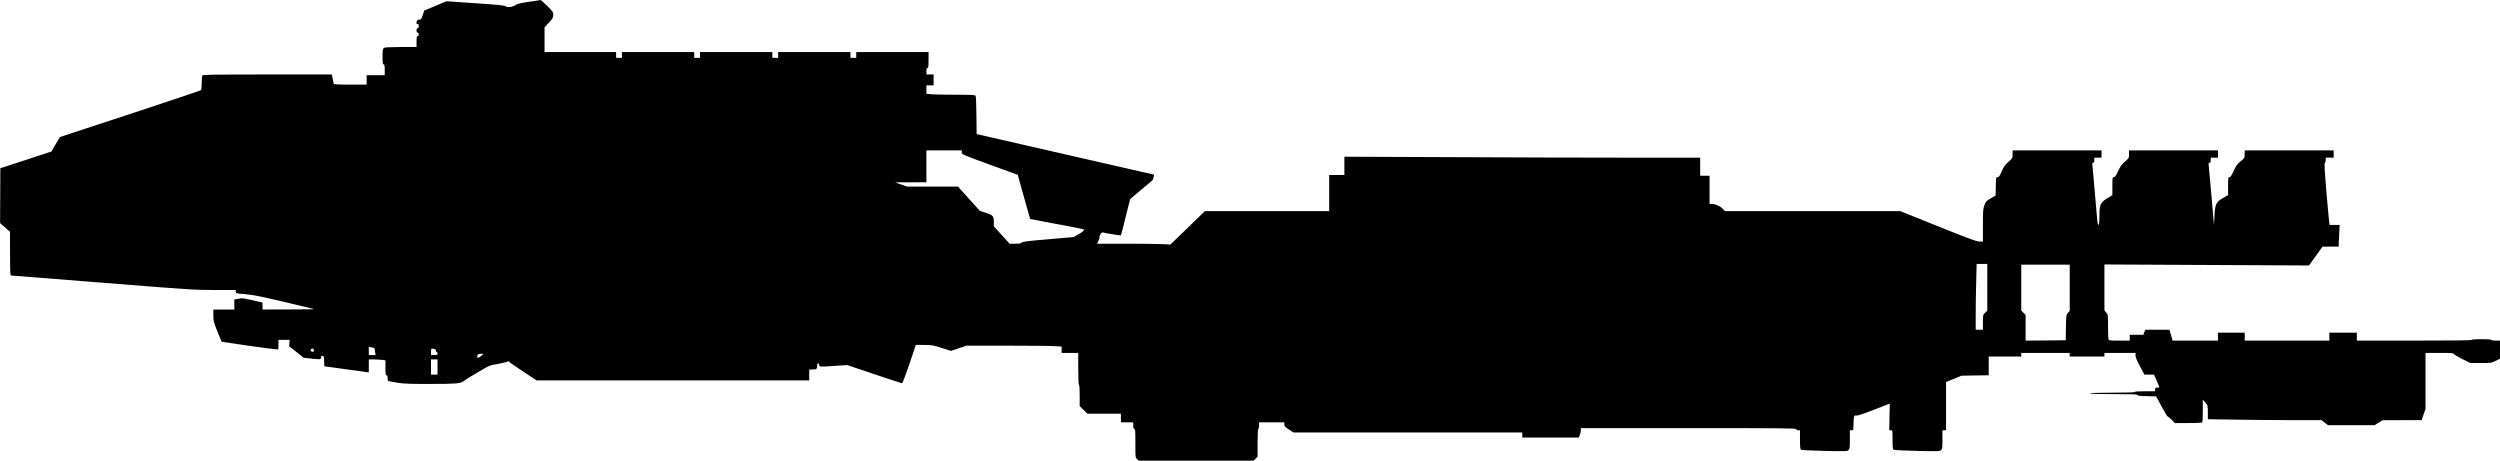
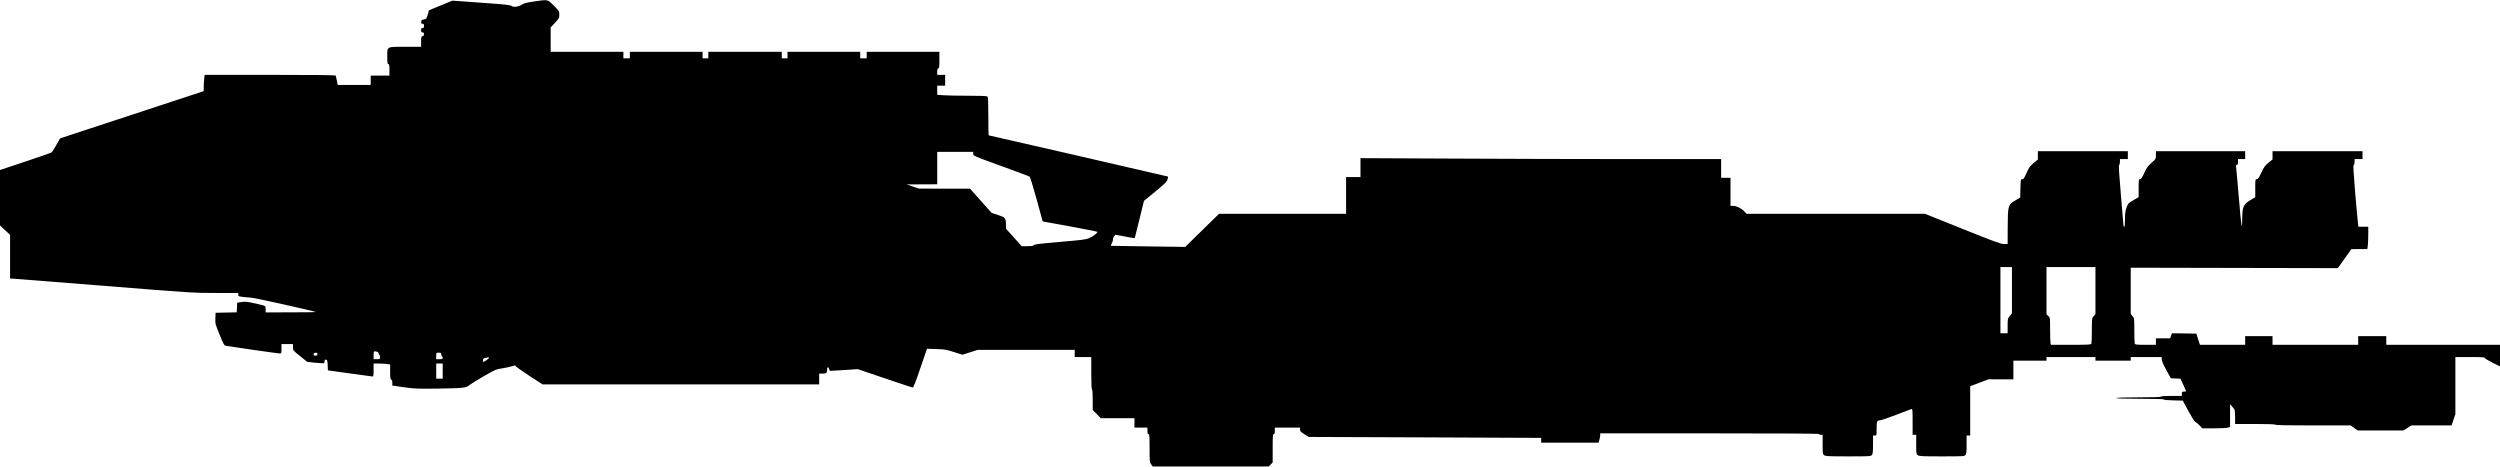
- <svg xmlns="http://www.w3.org/2000/svg" version="1.0" viewBox="0 0 3457 637" preserveAspectRatio="xMidYMid meet">
-   <g transform="translate(0,637) scale(0.1,-0.1)" fill="#000000" stroke="none">
-     <path d="M7313 6345 c-112 -17 -160 -28 -182 -44 -40 -29 -116 -39 -139 -18 -14 12 -97 21 -417 42 l-400 28 -155 -65 -154 -64 -20 -62 c-14 -44 -25 -62 -37 -62 -34 0 -49 -12 -49 -41 0 -21 4 -27 15 -23 11 5 15 -1 15 -25 0 -21 -5 -31 -15 -31 -10 0 -15 -10 -15 -30 0 -20 5 -30 15 -30 9 0 15 -9 15 -25 0 -16 -6 -25 -15 -25 -12 0 -15 -15 -15 -75 l0 -75 -217 0 c-166 -1 -222 -4 -235 -14 -15 -11 -18 -30 -18 -120 0 -88 3 -106 15 -106 12 0 15 -15 15 -75 l0 -75 -125 0 -125 0 0 -65 0 -65 -225 0 c-172 0 -227 3 -230 13 -2 6 -9 38 -15 70 l-11 57 -894 0 c-805 0 -893 -2 -899 -16 -3 -9 -6 -55 -6 -103 0 -48 -5 -92 -10 -97 -6 -6 -447 -154 -981 -330 l-971 -319 -59 -100 -58 -100 -353 -116 -353 -115 -2 -380 -2 -379 69 -60 68 -60 1 -302 c1 -292 2 -303 20 -303 11 0 581 -45 1266 -100 1199 -96 1259 -100 1541 -100 l294 0 0 -23 c0 -23 3 -24 133 -35 106 -9 211 -30 537 -107 223 -52 410 -97 415 -99 6 -3 -153 -5 -352 -5 l-363 -1 0 48 0 48 -137 32 c-76 18 -147 30 -158 27 -11 -2 -37 -7 -57 -10 l-38 -6 0 -69 0 -70 -145 0 -145 0 0 -82 c0 -77 4 -91 57 -223 l58 -141 360 -53 c198 -28 375 -52 393 -51 l32 0 0 65 0 65 78 0 77 0 -3 -43 -4 -44 101 -80 100 -80 110 -12 c61 -7 115 -10 121 -6 5 3 10 15 10 26 0 12 7 19 20 19 17 0 19 -8 22 -72 l3 -73 260 -36 c143 -19 281 -39 308 -42 l47 -7 0 90 0 90 63 0 c34 0 86 -3 115 -6 l52 -7 0 -103 c0 -86 3 -104 15 -104 11 0 15 -11 15 -40 0 -36 2 -39 33 -44 17 -3 73 -13 122 -21 68 -11 172 -15 430 -14 367 0 422 5 463 37 27 22 136 88 288 176 66 39 95 49 170 60 49 8 108 21 132 30 24 9 42 11 42 5 0 -5 85 -66 190 -134 l190 -125 1885 0 1885 0 0 75 0 75 39 0 c61 0 71 7 71 52 0 43 22 50 28 10 4 -26 0 -26 222 -11 l165 11 374 -126 c206 -69 379 -126 385 -126 6 0 51 119 101 265 l89 265 114 0 c105 0 124 -3 243 -41 l129 -41 108 36 107 36 575 0 c316 0 612 -3 658 -7 l82 -6 0 -43 0 -44 115 0 115 0 0 -220 c0 -140 4 -220 10 -220 6 0 10 -56 10 -148 l0 -148 53 -52 53 -52 232 0 232 0 0 -60 0 -60 85 0 85 0 0 -45 c0 -33 4 -45 15 -45 13 0 15 -29 15 -198 0 -195 0 -199 23 -220 l23 -22 795 0 795 0 27 28 27 28 0 192 c0 121 4 192 10 192 6 0 10 20 10 45 l0 45 175 0 175 0 0 -29 c0 -24 10 -35 63 -70 l63 -41 1582 0 1582 0 0 -35 0 -35 391 0 390 0 15 35 c7 19 14 48 14 65 l0 30 1490 0 c1318 0 1490 -2 1490 -15 0 -9 9 -15 25 -15 l25 0 0 -129 c0 -91 4 -132 13 -139 7 -6 139 -13 325 -17 292 -7 314 -6 332 10 18 16 20 31 20 147 l0 128 25 0 c24 0 25 2 25 74 0 40 3 87 6 104 6 27 10 30 33 26 18 -4 94 21 244 80 l219 85 -4 -185 -3 -184 23 0 c22 0 22 -2 22 -129 0 -91 4 -132 13 -139 7 -6 139 -13 325 -17 292 -7 314 -6 332 10 18 16 20 31 20 147 l0 128 25 0 25 0 0 334 0 334 108 43 107 44 188 3 187 3 0 130 0 129 225 0 225 0 0 25 0 25 335 0 335 0 0 -25 0 -25 240 0 240 0 0 25 0 25 215 0 215 0 0 -36 c0 -24 19 -71 62 -150 l61 -114 66 0 66 0 38 -84 c20 -47 37 -87 37 -90 0 -3 -13 -6 -30 -6 -25 0 -30 -4 -30 -25 l0 -25 -140 0 c-87 0 -140 -4 -140 -10 0 -6 -110 -10 -310 -10 -200 0 -310 -4 -310 -10 0 -6 117 -10 330 -10 259 0 329 -3 327 -12 -1 -10 31 -14 128 -16 l130 -3 75 -139 c41 -77 80 -140 85 -140 6 0 31 -20 55 -45 l44 -45 177 0 c98 0 184 3 193 6 14 5 16 29 16 162 l0 155 35 -39 c34 -39 34 -40 35 -135 l0 -96 413 -6 c226 -4 580 -7 785 -7 l373 0 46 -35 46 -35 321 0 322 0 54 35 55 34 271 1 271 0 26 78 27 77 0 388 0 387 195 0 c151 0 195 -3 195 -13 0 -7 52 -38 115 -70 l115 -57 145 0 c142 0 147 1 205 30 l60 30 0 125 0 125 -60 0 c-33 0 -60 4 -60 10 0 6 -52 10 -135 10 -83 0 -135 -4 -135 -10 0 -7 -272 -10 -795 -10 l-795 0 0 55 0 55 -190 0 -190 0 0 -55 0 -55 -585 0 -585 0 0 55 0 55 -185 0 -185 0 0 -55 0 -55 -313 0 -314 0 -22 75 -22 75 -167 0 -168 0 -13 -35 -12 -35 -95 0 -94 0 0 -40 0 -40 -144 0 c-122 0 -145 2 -150 16 -3 9 -6 89 -6 179 0 160 -1 164 -25 193 l-25 30 0 318 0 317 1414 -7 1414 -7 94 130 93 130 113 1 112 0 0 43 c0 24 3 92 7 150 l6 107 -70 0 -70 0 -6 48 c-4 26 -21 218 -39 426 -24 287 -29 381 -20 384 7 2 12 19 12 38 l0 34 55 0 55 0 0 50 0 50 -615 0 -615 0 -1 -52 c0 -52 -1 -54 -59 -102 -49 -41 -64 -63 -95 -133 -28 -61 -42 -83 -56 -83 -18 0 -19 -10 -19 -124 l0 -124 -73 -42 c-94 -54 -108 -84 -116 -255 l-6 -120 -33 385 c-18 212 -36 406 -39 433 -5 39 -3 47 11 47 12 0 16 9 16 35 l0 35 50 0 50 0 0 50 0 50 -615 0 -615 0 0 -53 c0 -52 -1 -54 -56 -102 -45 -38 -64 -65 -95 -132 -30 -64 -43 -83 -59 -83 -19 0 -20 -6 -20 -124 l0 -124 -71 -44 c-95 -57 -108 -86 -108 -250 -1 -70 -5 -118 -11 -118 -15 0 -16 15 -50 420 -17 206 -33 390 -36 408 -4 24 -1 32 11 32 11 0 15 10 15 35 l0 35 50 0 50 0 0 50 0 50 -615 0 -615 0 0 -54 c0 -52 -1 -54 -57 -104 -47 -41 -65 -66 -93 -131 -29 -66 -39 -81 -57 -81 -22 0 -22 -3 -25 -127 l-3 -127 -67 -39 c-61 -35 -69 -43 -87 -93 -19 -49 -21 -77 -21 -279 l0 -225 -48 0 c-40 0 -142 38 -571 210 l-522 210 -1213 0 -1212 0 -30 31 c-35 38 -103 69 -150 69 l-34 0 0 195 0 195 -65 0 -65 0 0 125 0 125 -997 0 c-549 0 -1656 3 -2460 7 l-1463 6 0 -126 0 -127 -105 0 -105 0 0 -250 0 -250 -860 0 -859 0 -238 -231 -238 -230 -104 5 c-57 3 -286 6 -508 6 l-403 0 19 39 c11 21 17 42 14 45 -4 4 1 22 11 41 15 27 24 33 40 30 81 -19 241 -44 246 -38 4 5 33 117 65 251 33 133 61 246 64 250 4 5 74 64 156 132 83 67 153 128 156 134 3 6 9 25 12 41 l5 30 -1226 280 -1227 281 -3 259 c-1 170 -6 263 -13 272 -9 10 -67 13 -269 13 -141 0 -291 3 -333 6 l-77 7 0 58 0 59 50 0 50 0 0 75 0 75 -50 0 -50 0 0 45 c0 33 4 45 15 45 12 0 15 19 15 110 l0 110 -500 0 -500 0 0 -40 0 -40 -40 0 -40 0 0 40 0 40 -500 0 -500 0 0 -40 0 -40 -40 0 -40 0 0 40 0 40 -500 0 -500 0 0 -40 0 -40 -40 0 -40 0 0 40 0 40 -500 0 -500 0 0 -40 0 -40 -40 0 -40 0 0 40 0 40 -495 0 -495 0 0 171 0 171 60 65 c54 57 60 68 60 106 0 40 -5 47 -83 125 -45 45 -87 81 -92 81 -6 -1 -78 -11 -162 -24z m5985 -2082 c-3 -26 1 -28 387 -169 l389 -142 84 -304 c47 -166 86 -304 87 -306 1 -1 167 -33 368 -70 201 -37 369 -70 373 -74 12 -12 -16 -37 -80 -72 l-61 -34 -354 -31 c-286 -24 -357 -33 -363 -46 -7 -11 -27 -15 -88 -15 l-79 0 -109 120 -109 120 0 52 c0 90 -10 103 -108 134 l-86 29 -151 167 -151 168 -352 0 -351 0 -84 29 -85 29 218 1 217 1 0 220 0 220 245 0 246 0 -3 -27z m14182 -1866 l0 -323 -30 -29 c-30 -28 -30 -30 -30 -132 l0 -103 -50 0 -50 0 0 213 c0 118 3 322 7 455 l6 242 74 0 73 0 0 -323z m1140 -6 l0 -319 -25 -30 c-24 -28 -25 -35 -27 -203 l-3 -174 -277 -3 -278 -2 0 178 0 178 -30 29 -30 29 0 318 0 318 335 0 335 0 0 -319z m-23444 -834 c2 -2 7 -25 10 -50 l7 -47 -47 0 -46 0 0 56 0 57 36 -6 c20 -3 38 -8 40 -10z m-836 -31 c0 -19 -4 -22 -24 -19 -17 4 -22 10 -19 24 8 28 43 25 43 -5z m1668 18 c13 -4 22 -14 22 -25 0 -11 5 -19 10 -19 6 0 10 -9 10 -20 0 -17 -7 -20 -45 -20 l-45 0 0 45 c0 47 4 50 48 39z m672 -73 c0 -8 -64 -51 -76 -51 -2 0 -4 11 -4 24 0 25 13 33 58 35 12 0 22 -3 22 -8z m-630 -176 l0 -105 -45 0 -45 0 0 105 0 105 45 0 45 0 0 -105z" />
+ <svg xmlns="http://www.w3.org/2000/svg" version="1.0" viewBox="0 0 3473 648" preserveAspectRatio="xMidYMid meet">
+   <g transform="translate(0,648) scale(0.1,-0.1)" fill="#000000" stroke="none">
+     <path d="M7415 6459 c-96 -14 -138 -25 -165 -43 -47 -31 -119 -40 -143 -19 -14 14 -91 22 -420 45 l-402 29 -163 -67 -162 -66 -18 -62 c-17 -57 -20 -61 -53 -66 -28 -4 -35 -10 -37 -32 -3 -23 1 -28 17 -28 17 0 21 -6 21 -30 0 -23 -4 -30 -20 -30 -16 0 -20 -7 -20 -30 0 -23 4 -30 20 -30 14 0 20 -7 20 -24 0 -15 -7 -26 -20 -29 -18 -5 -20 -14 -20 -76 l0 -71 -218 0 c-267 0 -252 9 -252 -138 0 -84 3 -102 15 -102 12 0 15 -16 15 -80 l0 -80 -130 0 -130 0 0 -65 0 -65 -229 0 -230 0 -11 58 c-6 31 -13 63 -15 70 -4 9 -195 12 -913 12 l-909 0 -7 -61 c-3 -34 -6 -85 -6 -113 l0 -52 -997 -328 -998 -328 -53 -93 c-29 -52 -59 -98 -65 -103 -7 -5 -171 -62 -364 -126 l-353 -118 0 -385 0 -385 70 -65 70 -65 0 -304 0 -304 26 0 c14 0 586 -45 1270 -100 1222 -98 1252 -100 1560 -100 l314 0 0 -24 c0 -26 5 -27 185 -42 61 -5 840 -179 890 -198 6 -3 -149 -5 -342 -5 l-353 -1 0 45 c0 51 13 44 -176 86 -84 19 -112 21 -160 13 l-59 -9 -3 -67 -3 -67 -147 -3 -147 -3 -3 -77 c-3 -75 -1 -82 59 -227 58 -144 63 -151 93 -156 100 -17 716 -105 739 -105 27 0 27 1 27 65 l0 65 80 0 80 0 0 -44 c0 -44 1 -45 99 -123 l99 -80 112 -12 c61 -6 115 -9 120 -6 6 4 10 17 10 30 0 18 4 22 20 18 16 -4 20 -15 22 -76 l3 -72 300 -42 c165 -23 308 -42 318 -43 15 0 17 11 17 90 l0 90 63 0 c34 0 86 -3 115 -6 l52 -7 0 -102 c0 -82 3 -104 15 -109 10 -3 15 -19 15 -44 l0 -38 158 -23 c146 -21 181 -23 487 -19 338 5 387 10 424 47 9 9 96 63 192 119 170 98 178 102 270 116 52 8 113 21 137 30 31 11 42 12 43 3 0 -7 85 -67 188 -135 l188 -122 1921 0 1922 0 0 75 0 75 39 0 c61 0 71 7 71 52 0 43 20 49 30 9 3 -12 7 -23 10 -23 3 -1 91 5 195 11 l190 13 375 -127 c206 -70 381 -128 389 -129 10 -1 43 82 106 269 l93 270 127 -4 c113 -3 139 -7 246 -41 l119 -38 107 34 106 34 674 0 673 0 0 -50 0 -50 115 0 115 0 0 -225 c0 -143 4 -225 10 -225 6 0 10 -54 10 -142 l0 -143 56 -57 56 -58 234 0 234 0 0 -65 0 -65 90 0 90 0 0 -45 c0 -33 4 -45 15 -45 13 0 15 -28 15 -195 0 -186 1 -197 22 -225 l22 -30 806 0 806 0 27 28 27 28 0 197 c0 168 2 197 15 197 11 0 15 12 15 45 l0 45 175 0 175 0 0 -27 c0 -23 11 -34 60 -65 l61 -38 1614 -6 1615 -7 0 -34 0 -33 398 0 399 0 11 39 c7 21 12 50 12 65 l0 26 1520 0 c1007 0 1520 -3 1520 -10 0 -5 11 -10 25 -10 l25 0 0 -134 c0 -128 1 -136 22 -150 19 -14 68 -16 334 -16 288 0 312 1 327 18 14 15 17 41 17 145 l0 127 25 0 c25 0 25 1 25 83 0 112 5 127 42 127 16 0 118 34 226 76 108 42 205 79 215 81 16 5 17 -8 17 -176 l0 -181 25 0 25 0 0 -134 c0 -128 1 -136 22 -150 19 -14 68 -16 334 -16 288 0 312 1 327 18 14 15 17 41 17 145 l0 127 25 0 25 0 0 343 0 342 128 48 127 48 173 -1 172 0 0 130 0 130 230 0 230 0 0 25 0 25 340 0 340 0 0 -25 0 -25 245 0 245 0 0 25 0 25 215 0 215 0 0 -32 c1 -21 24 -75 64 -148 l63 -115 67 -3 67 -3 40 -85 c21 -48 39 -88 39 -90 0 -2 -13 -4 -30 -4 -27 0 -30 -3 -30 -30 l0 -30 -145 0 c-90 0 -145 -4 -145 -10 0 -6 -110 -10 -310 -10 -200 0 -310 -4 -310 -10 0 -6 117 -10 330 -10 207 0 330 -4 330 -10 0 -5 55 -11 131 -12 l132 -3 78 -145 c43 -79 86 -147 96 -151 10 -4 36 -25 58 -48 l39 -41 167 0 c92 0 179 4 193 10 l26 10 0 157 0 158 35 -40 c34 -40 34 -41 35 -137 l0 -98 280 0 c180 0 280 -4 280 -10 0 -7 181 -10 523 -10 l522 0 49 -35 50 -35 318 0 318 0 54 35 55 35 279 0 279 0 26 78 27 77 0 398 0 397 205 0 c159 0 205 -3 205 -13 0 -7 47 -36 105 -65 l105 -52 0 150 0 150 -790 0 -790 0 0 60 0 60 -195 0 -195 0 0 -60 0 -60 -595 0 -595 0 0 60 0 60 -190 0 -190 0 0 -60 0 -60 -315 0 -314 0 -25 77 -24 78 -170 3 -170 2 -12 -35 -12 -35 -99 0 -99 0 0 -45 0 -45 -144 0 c-122 0 -145 2 -150 16 -3 9 -6 91 -6 184 0 165 0 169 -25 198 l-25 30 0 321 0 322 1439 -3 1438 -3 94 132 94 132 111 1 111 0 7 53 c3 28 6 98 6 155 l0 102 -69 0 -68 0 -6 48 c-4 26 -21 218 -39 426 -24 287 -29 381 -20 384 7 2 12 21 12 43 l0 39 55 0 55 0 0 55 0 55 -625 0 -625 0 0 -57 0 -58 -56 -45 c-47 -38 -63 -60 -99 -138 -34 -72 -48 -92 -64 -92 -20 0 -21 -5 -21 -124 l0 -125 -71 -43 c-94 -57 -109 -92 -110 -258 0 -72 -3 -108 -9 -95 -4 11 -22 191 -39 400 -18 209 -34 395 -37 413 -4 24 -1 32 11 32 11 0 15 11 15 40 l0 40 50 0 50 0 0 55 0 55 -620 0 -620 0 0 -54 c0 -54 0 -54 -61 -108 -51 -45 -69 -69 -100 -139 -28 -61 -43 -85 -58 -87 -20 -3 -21 -10 -21 -127 l0 -123 -73 -43 c-70 -41 -74 -45 -95 -103 -17 -48 -22 -83 -22 -163 0 -62 -4 -103 -10 -103 -5 0 -10 3 -10 8 0 4 -16 196 -36 427 -26 302 -33 420 -25 423 6 2 11 21 11 43 l0 39 55 0 55 0 0 55 0 55 -625 0 -625 0 0 -58 0 -58 -59 -49 c-51 -42 -64 -61 -98 -137 -31 -72 -42 -88 -60 -88 -22 0 -22 -3 -25 -127 l-3 -127 -69 -41 c-100 -59 -104 -73 -105 -372 l-1 -233 -51 0 c-44 0 -131 32 -574 210 l-523 210 -1239 0 -1239 0 -35 36 c-40 42 -106 74 -155 74 l-34 0 0 195 0 195 -65 0 -65 0 0 130 0 130 -1237 0 c-681 0 -1808 3 -2505 7 l-1268 6 0 -131 0 -132 -100 0 -100 0 0 -255 0 -255 -882 0 -883 0 -235 -230 -235 -230 -515 7 c-283 3 -516 7 -518 8 -2 2 4 18 14 37 10 18 17 42 16 53 -1 11 6 30 15 42 l18 22 134 -25 c73 -14 134 -24 135 -22 1 2 30 119 65 261 l63 257 159 130 c132 109 160 136 168 167 6 20 9 38 7 40 -3 3 -2483 573 -2492 573 -2 0 -4 118 -4 263 0 191 -3 266 -12 275 -9 9 -83 12 -273 12 -143 0 -297 3 -342 7 l-83 6 0 63 0 64 55 0 55 0 0 75 0 75 -55 0 -55 0 0 45 c0 33 4 45 15 45 12 0 15 19 15 115 l0 115 -505 0 -505 0 0 -45 0 -45 -45 0 -45 0 0 45 0 45 -505 0 -505 0 0 -45 0 -45 -40 0 -40 0 0 45 0 45 -510 0 -510 0 0 -45 0 -45 -40 0 -40 0 0 45 0 45 -505 0 -505 0 0 -45 0 -45 -45 0 -45 0 0 45 0 45 -505 0 -505 0 0 170 0 169 60 64 c56 61 60 67 60 114 0 47 -2 50 -78 126 -89 89 -72 85 -277 56z m6105 -2116 c0 -28 6 -30 386 -168 213 -77 392 -144 399 -150 6 -5 50 -147 96 -315 l84 -306 375 -68 c206 -38 379 -72 383 -76 12 -10 -48 -58 -108 -86 -45 -21 -88 -27 -405 -54 -278 -24 -357 -33 -366 -45 -8 -11 -32 -15 -91 -15 l-80 0 -109 122 -109 121 0 56 c-2 92 -10 102 -111 135 l-89 29 -150 168 -150 168 -355 0 -356 1 -84 29 -85 29 213 1 212 1 0 225 0 225 250 0 250 0 0 -27z m14430 -1894 l0 -321 -30 -38 c-29 -36 -30 -42 -30 -139 l0 -101 -50 0 -50 0 0 460 0 460 80 0 80 0 0 -321z m1160 -5 l0 -326 -25 -30 c-25 -29 -25 -33 -25 -198 0 -93 -3 -175 -6 -184 -5 -14 -40 -16 -284 -16 l-278 0 -6 23 c-3 12 -6 97 -6 188 0 164 0 166 -25 189 l-25 23 0 329 0 328 340 0 340 0 0 -326z m-23872 -850 c13 -4 22 -14 22 -25 0 -11 5 -19 10 -19 6 0 10 -13 10 -30 0 -29 -2 -30 -45 -30 l-45 0 0 55 c0 57 3 61 48 49z m-828 -34 c0 -15 -7 -20 -29 -20 -24 0 -28 3 -24 20 3 13 14 20 29 20 17 0 24 -6 24 -20z m1720 -5 c0 -14 5 -25 10 -25 6 0 10 -9 10 -20 0 -17 -7 -20 -45 -20 l-45 0 0 45 c0 45 0 45 35 45 31 0 35 -3 35 -25z m660 -48 c0 -7 -18 -23 -40 -36 l-40 -22 0 25 c0 20 6 27 28 32 15 3 32 7 37 9 6 2 11 4 13 4 1 1 2 -5 2 -12z m-640 -182 l0 -105 -45 0 -45 0 0 105 0 105 45 0 45 0 0 -105z" />
  </g>
</svg>
